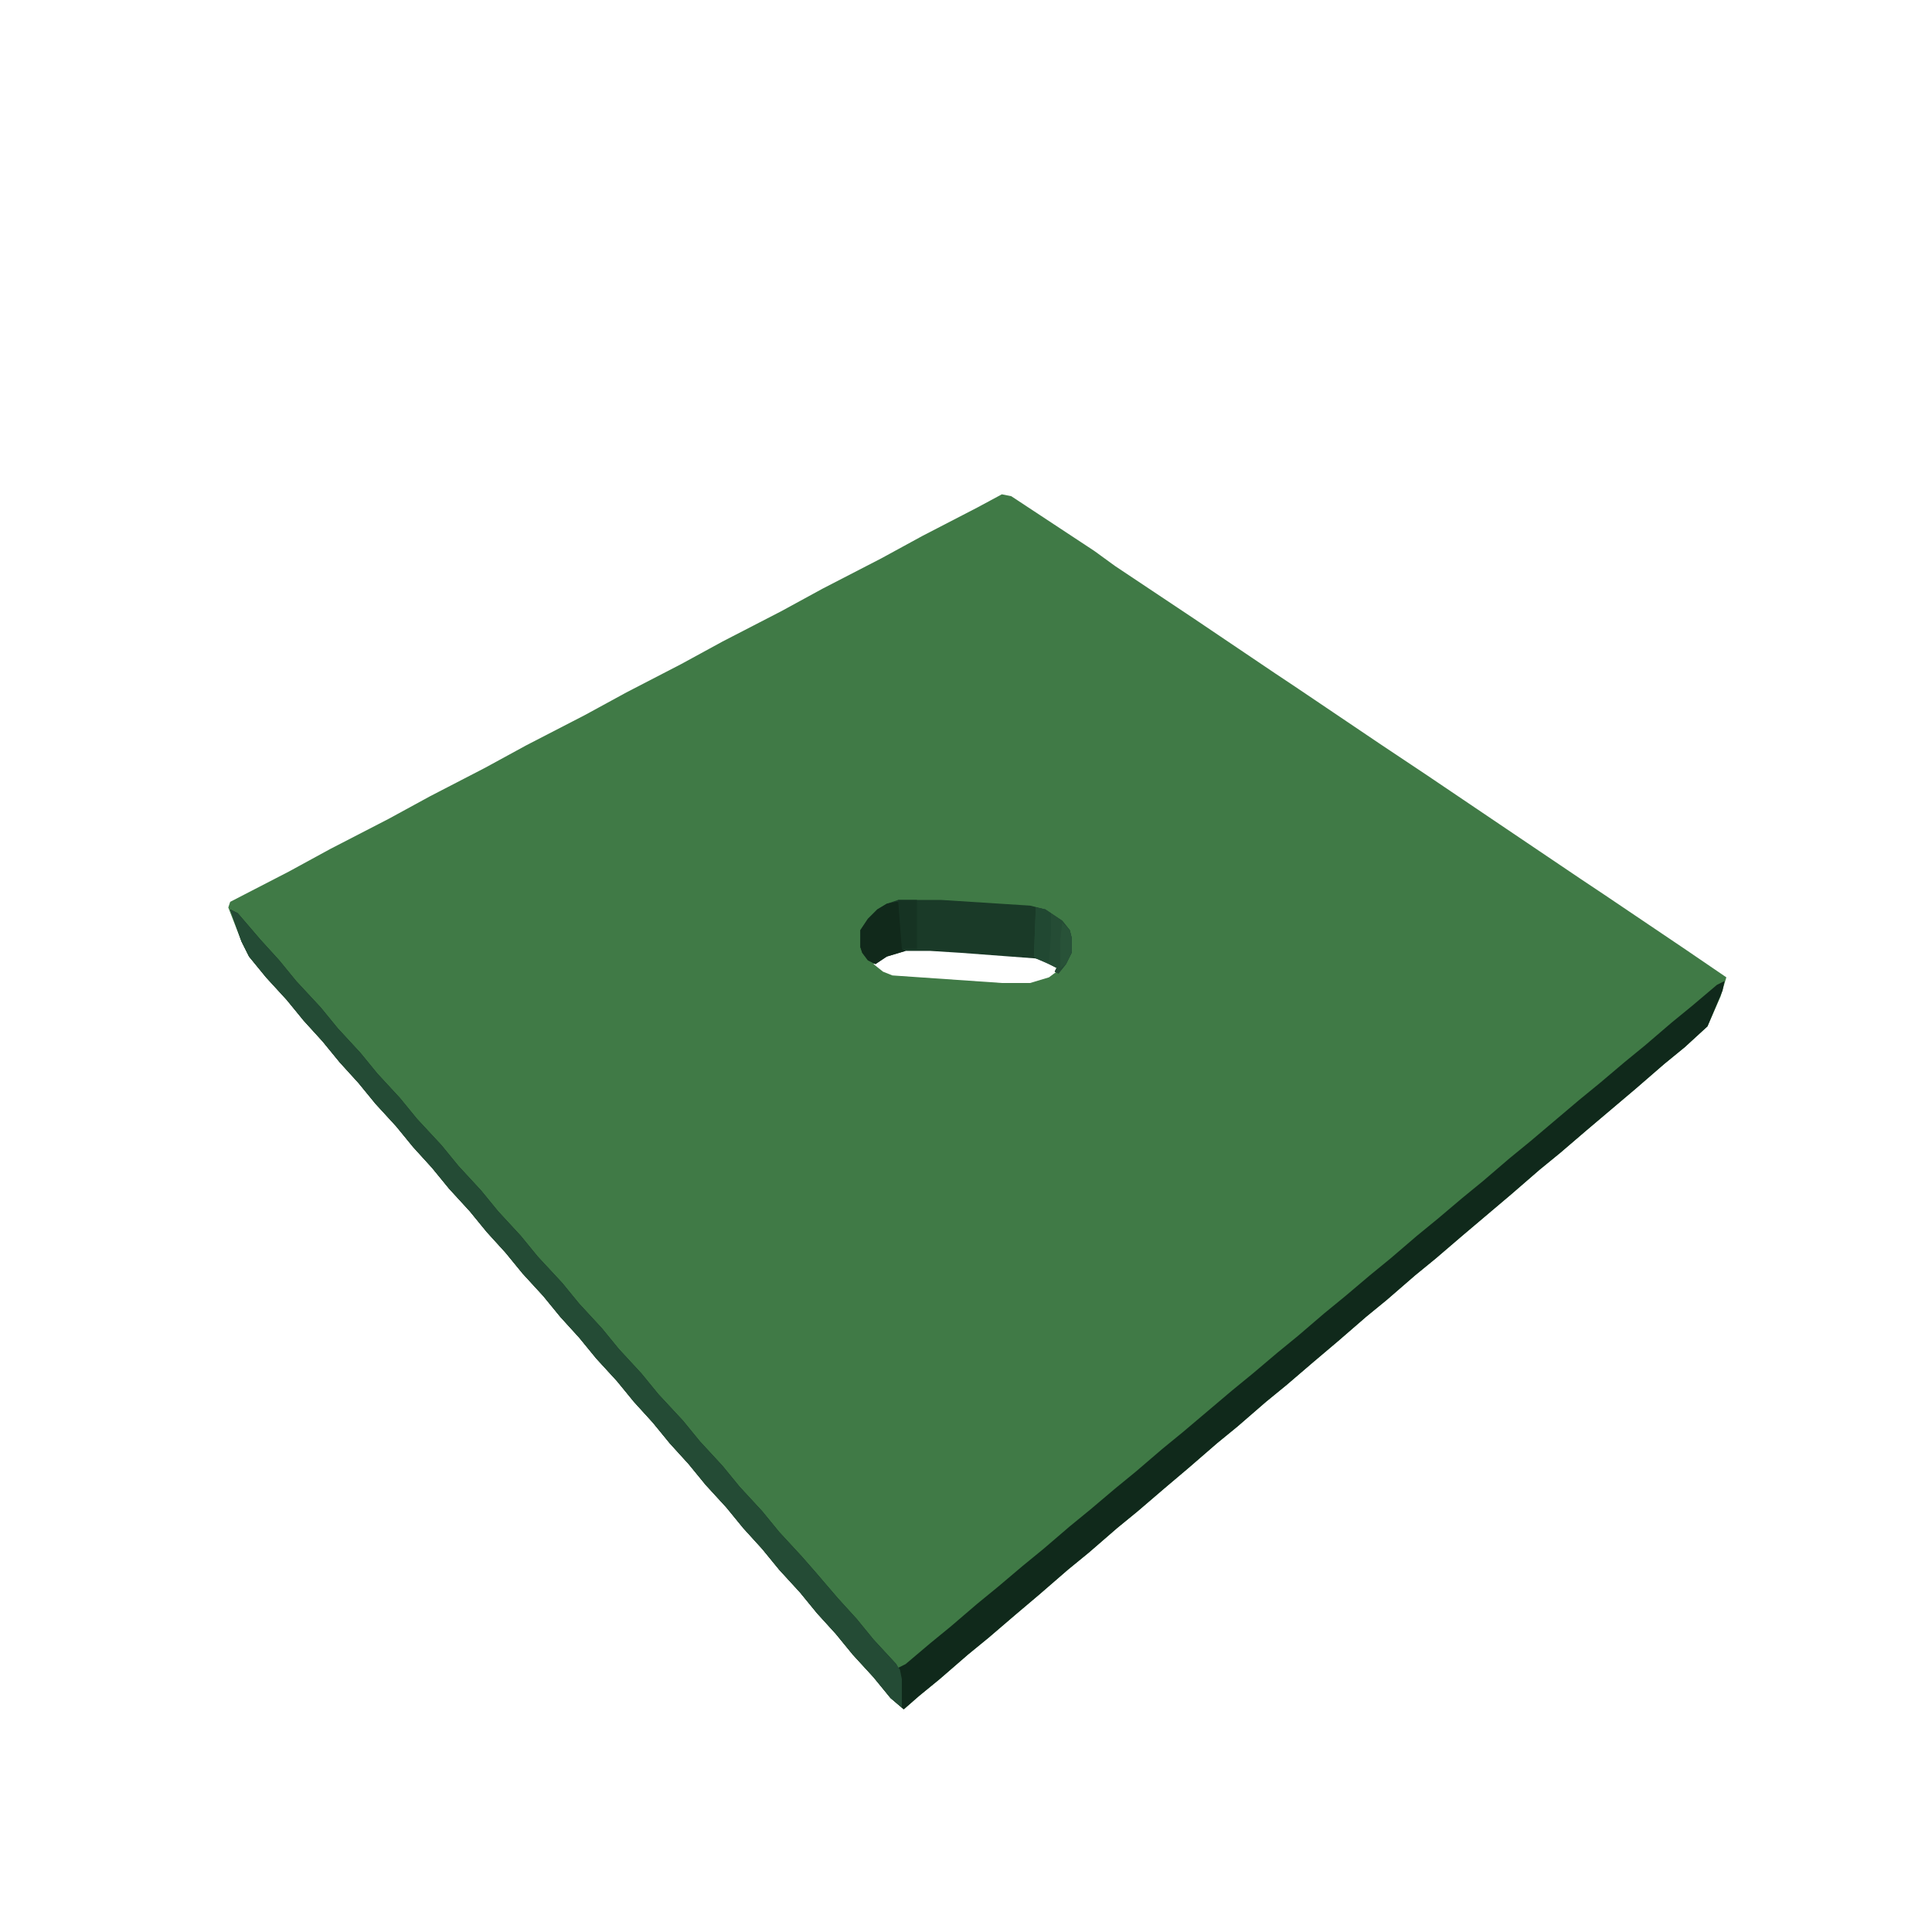
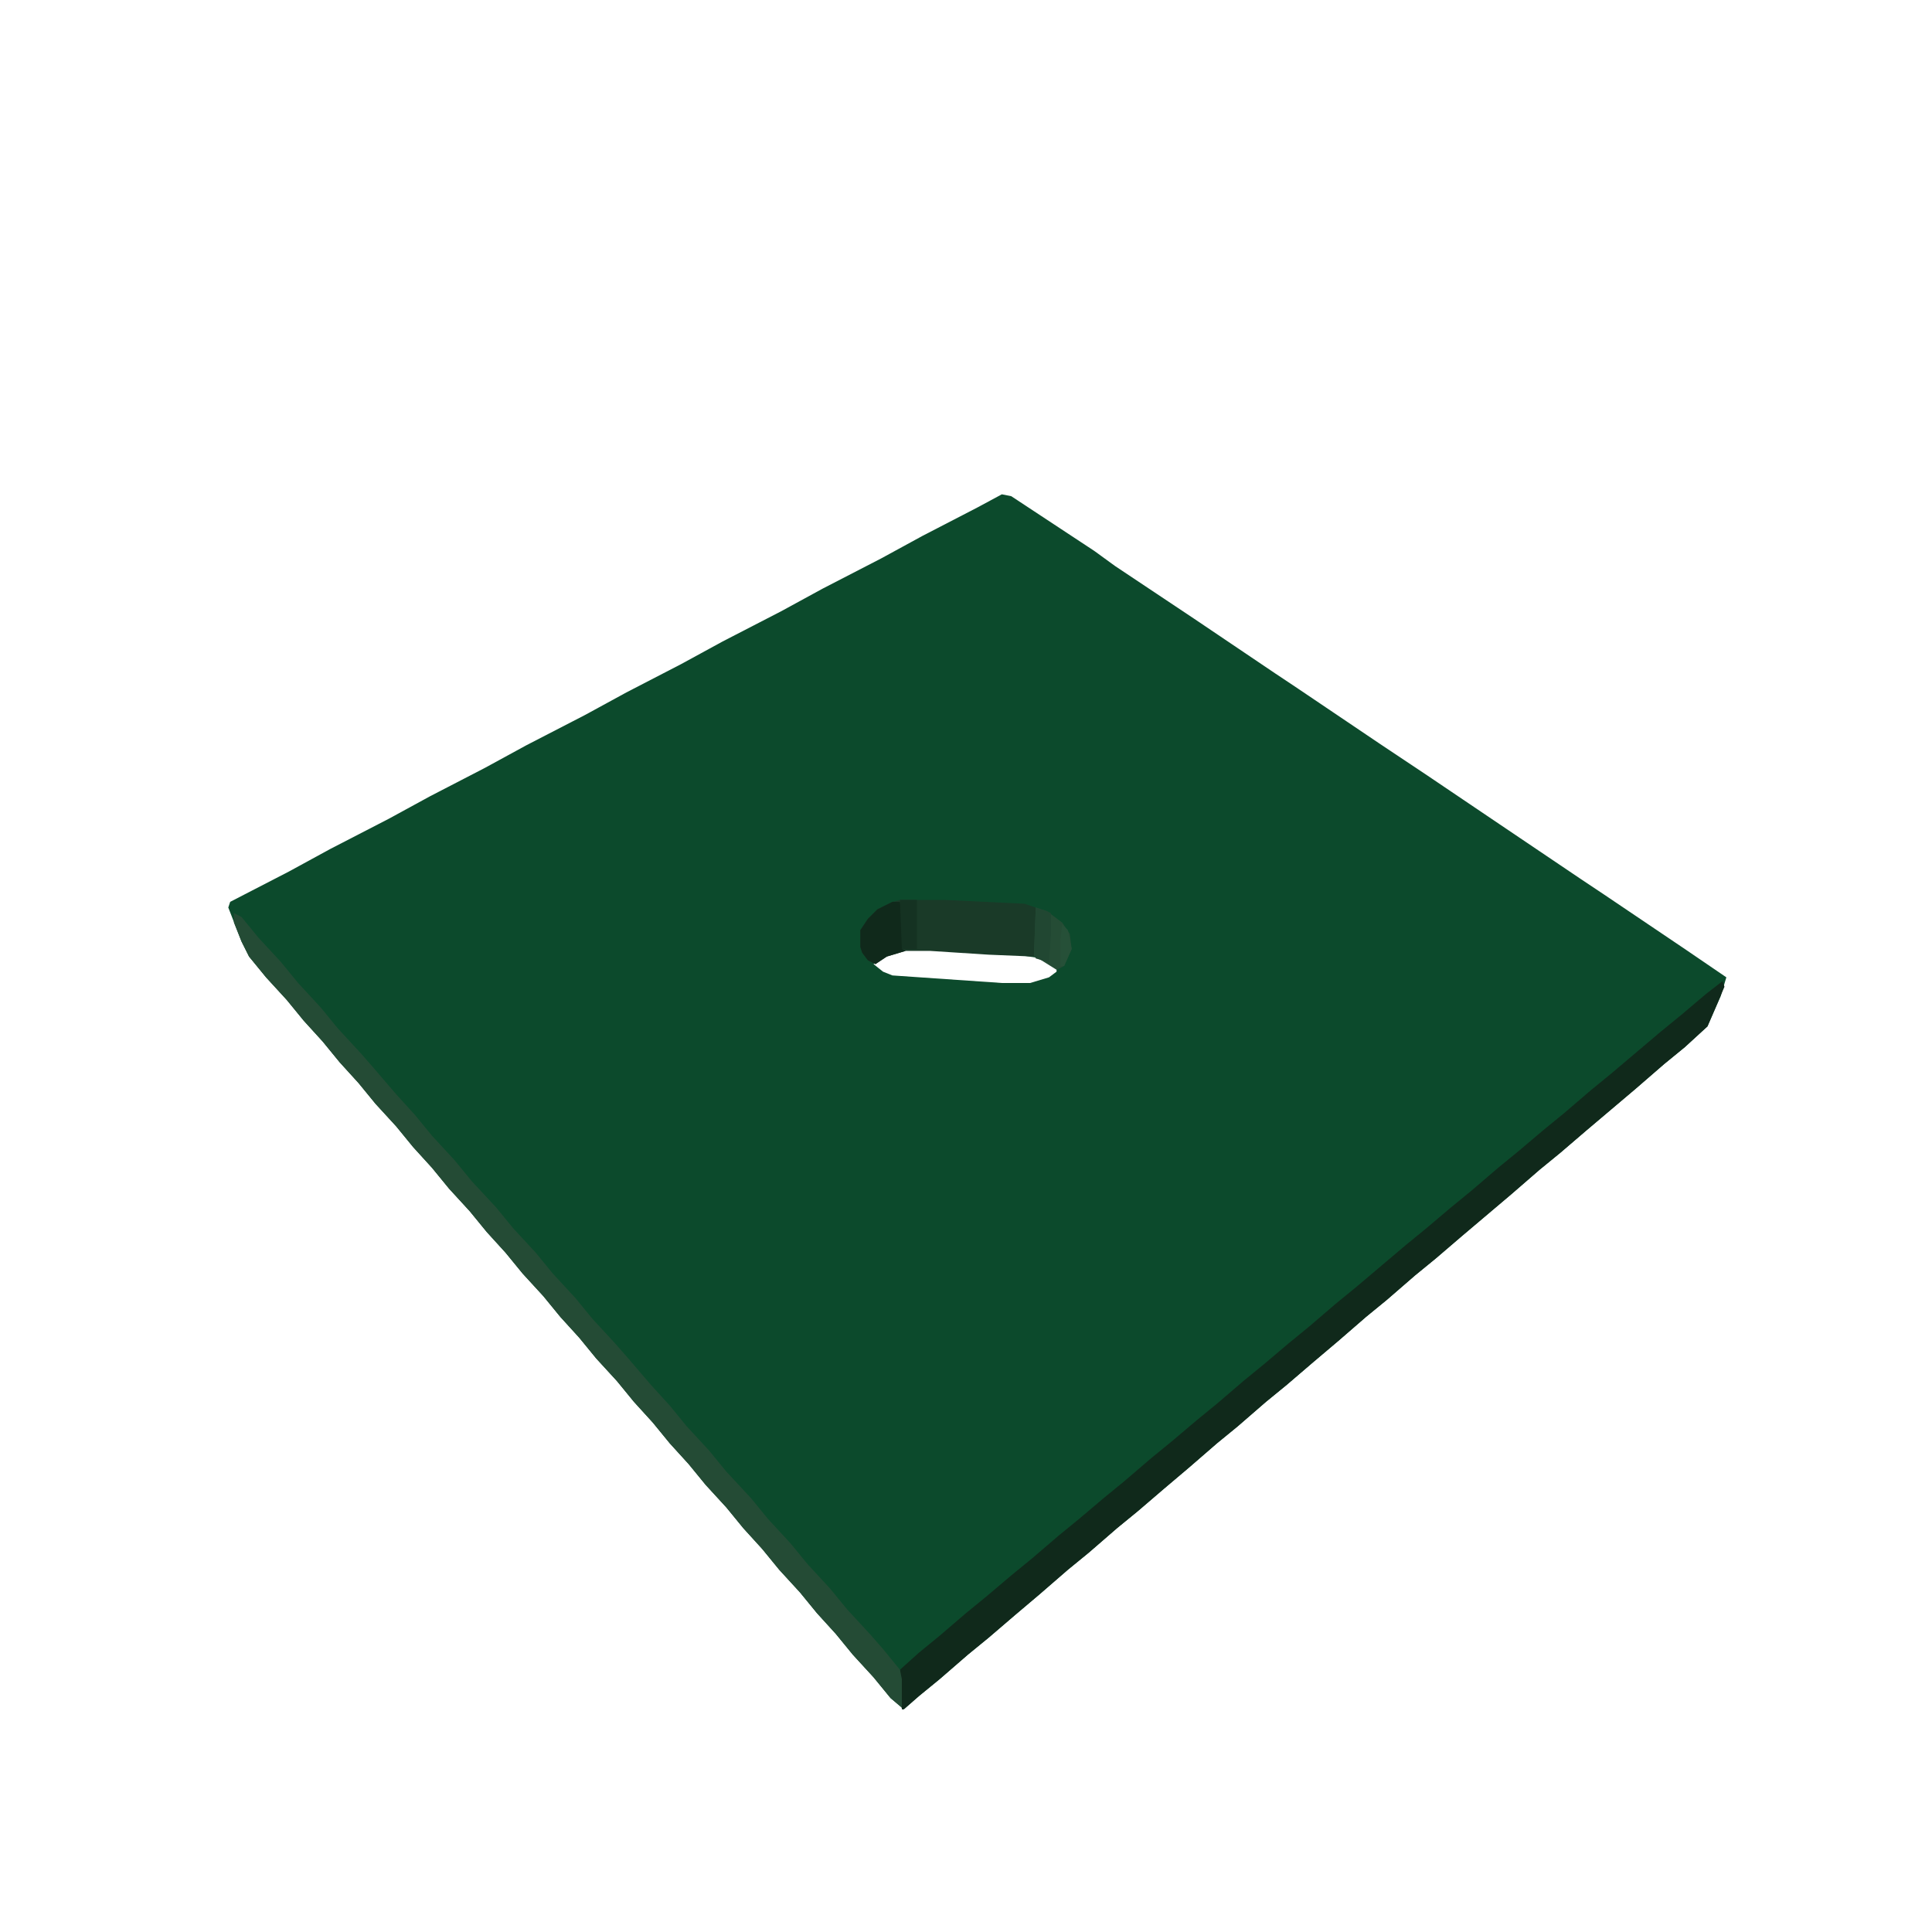
<svg xmlns="http://www.w3.org/2000/svg" version="1.1" width="1024" height="1024">
-   <path d="M0,0 L5,1 L49,30 L60,38 L102,66 L145,95 L157,103 L200,132 L224,148 L264,175 L307,204 L319,212 L362,241 L384,256 L381,266 L374,282 L362,293 L351,302 L336,315 L323,326 L310,337 L296,349 L285,358 L270,371 L257,382 L244,393 L230,405 L219,414 L204,427 L193,436 L178,449 L165,460 L151,472 L140,481 L125,494 L114,503 L99,516 L86,527 L72,539 L61,548 L46,561 L35,570 L20,583 L7,594 L-7,606 L-18,615 L-33,628 L-44,637 L-52,644 L-59,638 L-68,627 L-79,615 L-88,604 L-98,593 L-107,582 L-118,570 L-127,559 L-137,548 L-146,537 L-157,525 L-166,514 L-176,503 L-185,492 L-195,481 L-204,470 L-215,458 L-224,447 L-234,436 L-243,425 L-254,413 L-263,402 L-273,391 L-282,380 L-293,368 L-302,357 L-312,346 L-321,335 L-332,323 L-341,312 L-351,301 L-360,290 L-370,279 L-379,268 L-390,256 L-399,245 L-403,237 L-410,219 L-409,216 L-378,200 L-356,188 L-325,172 L-303,160 L-274,145 L-252,133 L-221,117 L-199,105 L-170,90 L-148,78 L-117,62 L-95,50 L-64,34 L-42,22 L-13,7 Z M-51,241 L-61,244 L-68,249 L-63,253 L-58,255 L0,259 L15,259 L25,256 L29,253 L29,251 L21,246 L8,244 L-38,241 Z " fill="#407A46" transform="translate(531,262)" />
-   <path d="M0,0 L4,2 L16,16 L26,27 L35,38 L48,52 L57,63 L69,76 L78,87 L90,100 L99,111 L112,125 L121,136 L133,149 L142,160 L154,173 L163,184 L176,198 L185,209 L197,222 L206,233 L218,246 L227,257 L240,271 L249,282 L261,295 L270,306 L282,319 L291,330 L303,343 L310,351 L322,365 L332,376 L341,387 L353,400 L354,402 L358,400 L371,389 L382,380 L396,368 L407,359 L420,348 L431,339 L445,327 L456,318 L469,307 L480,298 L494,286 L505,277 L518,266 L531,255 L542,246 L555,235 L566,226 L580,214 L591,205 L604,194 L615,185 L629,173 L640,164 L653,153 L664,144 L678,132 L689,123 L702,112 L715,101 L726,92 L739,81 L750,72 L764,60 L775,51 L788,40 L792,38 L791,43 L783,62 L771,73 L760,82 L745,95 L732,106 L719,117 L705,129 L694,138 L679,151 L666,162 L653,173 L639,185 L628,194 L613,207 L602,216 L587,229 L574,240 L560,252 L549,261 L534,274 L523,283 L508,296 L495,307 L481,319 L470,328 L455,341 L444,350 L429,363 L416,374 L402,386 L391,395 L376,408 L365,417 L357,424 L350,418 L341,407 L330,395 L321,384 L311,373 L302,362 L291,350 L282,339 L272,328 L263,317 L252,305 L243,294 L233,283 L224,272 L214,261 L205,250 L194,238 L185,227 L175,216 L166,205 L155,193 L146,182 L136,171 L127,160 L116,148 L107,137 L97,126 L88,115 L77,103 L68,92 L58,81 L49,70 L39,59 L30,48 L19,36 L10,25 L6,17 Z " fill="#10291B" transform="translate(122,482)" />
-   <path d="M0,0 L4,2 L16,16 L26,27 L35,38 L48,52 L57,63 L69,76 L78,87 L90,100 L99,111 L112,125 L121,136 L133,149 L142,160 L154,173 L163,184 L176,198 L185,209 L197,222 L206,233 L218,246 L227,257 L240,271 L249,282 L261,295 L270,306 L282,319 L291,330 L303,343 L310,351 L322,365 L332,376 L341,387 L353,400 L355,403 L356,408 L356,423 L350,418 L341,407 L330,395 L321,384 L311,373 L302,362 L291,350 L282,339 L272,328 L263,317 L252,305 L243,294 L233,283 L224,272 L214,261 L205,250 L194,238 L185,227 L175,216 L166,205 L155,193 L146,182 L136,171 L127,160 L116,148 L107,137 L97,126 L88,115 L77,103 L68,92 L58,81 L49,70 L39,59 L30,48 L19,36 L10,25 L6,17 Z " fill="#244B35" transform="translate(122,482)" />
-   <path d="M0,0 L23,0 L70,3 L78,5 L87,11 L91,16 L92,20 L92,28 L89,34 L85,39 L83,38 L84,36 L80,34 L73,31 L33,28 L17,27 L4,27 L-6,30 L-12,34 L-16,32 L-19,28 L-20,25 L-20,16 L-16,10 L-11,5 L-6,2 Z " fill="#1A3A28" transform="translate(476,477)" />
-   <path d="M0,0 L2,0 L3,9 L3,25 L5,26 L-5,29 L-11,33 L-15,31 L-18,27 L-19,24 L-19,15 L-15,9 L-10,4 L-5,1 Z " fill="#11291B" transform="translate(475,478)" />
-   <path d="M0,0 L5,1 L14,7 L18,12 L19,16 L19,24 L16,30 L12,35 L10,34 L11,32 L7,30 L-1,26 Z " fill="#254C35" transform="translate(549,481)" />
-   <path d="M0,0 L10,0 L10,26 L2,26 Z " fill="#163323" transform="translate(476,477)" />
-   <path d="M0,0 L5,1 L8,3 L8,15 L7,29 L0,27 L-1,25 Z " fill="#214832" transform="translate(549,481)" />
-   <path d="M0,0 L4,4 L5,8 L5,16 L2,22 L-1,24 L-1,9 Z " fill="#285238" transform="translate(563,489)" />
+   <path d="M0,0 L5,1 L49,30 L60,38 L102,66 L145,95 L157,103 L200,132 L224,148 L264,175 L307,204 L319,212 L362,241 L384,256 L381,266 L374,282 L362,293 L351,302 L336,315 L323,326 L310,337 L296,349 L285,358 L270,371 L257,382 L244,393 L230,405 L219,414 L204,427 L193,436 L178,449 L165,460 L151,472 L140,481 L125,494 L114,503 L99,516 L86,527 L72,539 L61,548 L46,561 L35,570 L20,583 L7,594 L-7,606 L-18,615 L-33,628 L-44,637 L-52,644 L-59,638 L-68,627 L-79,615 L-88,604 L-98,593 L-107,582 L-118,570 L-127,559 L-137,548 L-146,537 L-157,525 L-166,514 L-176,503 L-185,492 L-195,481 L-204,470 L-215,458 L-224,447 L-234,436 L-243,425 L-254,413 L-263,402 L-273,391 L-282,380 L-293,368 L-302,357 L-312,346 L-321,335 L-332,323 L-341,312 L-351,301 L-360,290 L-370,279 L-379,268 L-390,256 L-399,245 L-403,237 L-410,219 L-409,216 L-378,200 L-356,188 L-325,172 L-303,160 L-274,145 L-252,133 L-221,117 L-199,105 L-170,90 L-148,78 L-117,62 L-95,50 L-64,34 L-42,22 L-13,7 Z M-51,241 L-61,244 L-68,249 L-63,253 L-58,255 L0,259 L15,259 L25,256 L29,253 L29,251 L21,246 L8,244 L-38,241 Z " fill="#0C4A2C" transform="translate(531,262)" />
+   <path d="M0,0 L1,3 L-8,24 L-20,35 L-31,44 L-46,57 L-59,68 L-72,79 L-86,91 L-97,100 L-112,113 L-125,124 L-138,135 L-152,147 L-163,156 L-178,169 L-189,178 L-204,191 L-217,202 L-231,214 L-242,223 L-257,236 L-268,245 L-283,258 L-296,269 L-310,281 L-321,290 L-336,303 L-347,312 L-362,325 L-375,336 L-389,348 L-400,357 L-415,370 L-426,379 L-434,386 L-435,386 L-436,365 L-426,356 L-415,347 L-401,335 L-390,326 L-377,315 L-366,306 L-352,294 L-341,285 L-328,274 L-317,265 L-303,253 L-292,244 L-279,233 L-268,224 L-254,212 L-243,203 L-230,192 L-219,183 L-205,171 L-194,162 L-181,151 L-168,140 L-157,131 L-144,120 L-133,111 L-119,99 L-108,90 L-95,79 L-84,70 L-70,58 L-59,49 L-46,38 L-33,27 L-22,18 L-9,7 Z " fill="#10291B" transform="translate(913,520)" />
+   <path d="M0,0 L4,2 L13,13 L25,26 L34,37 L46,50 L55,61 L67,74 L74,82 L86,96 L96,107 L105,118 L117,131 L126,142 L139,156 L148,167 L160,180 L169,191 L181,204 L190,215 L202,228 L209,236 L221,250 L231,261 L240,272 L252,285 L261,296 L274,310 L283,321 L295,334 L304,345 L316,358 L325,369 L337,382 L344,390 L353,401 L354,406 L354,421 L348,416 L339,405 L328,393 L319,382 L309,371 L300,360 L289,348 L280,337 L270,326 L261,315 L250,303 L241,292 L231,281 L222,270 L212,259 L203,248 L192,236 L183,225 L173,214 L164,203 L153,191 L144,180 L134,169 L125,158 L114,146 L105,135 L95,124 L86,113 L75,101 L66,90 L56,79 L47,68 L37,57 L28,46 L17,34 L8,23 L4,15 L0,5 Z " fill="#244B35" transform="translate(124,484)" />
+   <path d="M0,0 L24,0 L66,2 L72,4 L72,29 L71,30 L47,29 L16,27 L3,27 L-7,30 L-13,34 L-17,32 L-20,28 L-21,25 L-21,16 L-17,10 L-12,5 L-4,1 Z " fill="#1A3A28" transform="translate(477,477)" />
+   <path d="M0,0 L4,0 L5,9 L5,25 L7,26 L-3,29 L-9,33 L-13,31 L-16,27 L-17,24 L-17,15 L-13,9 L-8,4 Z " fill="#10291B" transform="translate(473,478)" />
+   <path d="M0,0 L6,2 L14,8 L18,14 L19,22 L15,31 L11,33 L3,28 L-1,26 Z " fill="#254C35" transform="translate(549,481)" />
+   <path d="M0,0 L9,0 L9,26 L1,26 Z " fill="#153222" transform="translate(477,477)" />
+   <path d="M0,0 L6,2 L8,3 L8,15 L7,29 L0,27 L-1,25 Z " fill="#214732" transform="translate(549,481)" />
+   <path d="M0,0 L3,3 L5,13 L1,22 L-1,22 L-1,8 Z " fill="#265038" transform="translate(563,490)" />
</svg>
